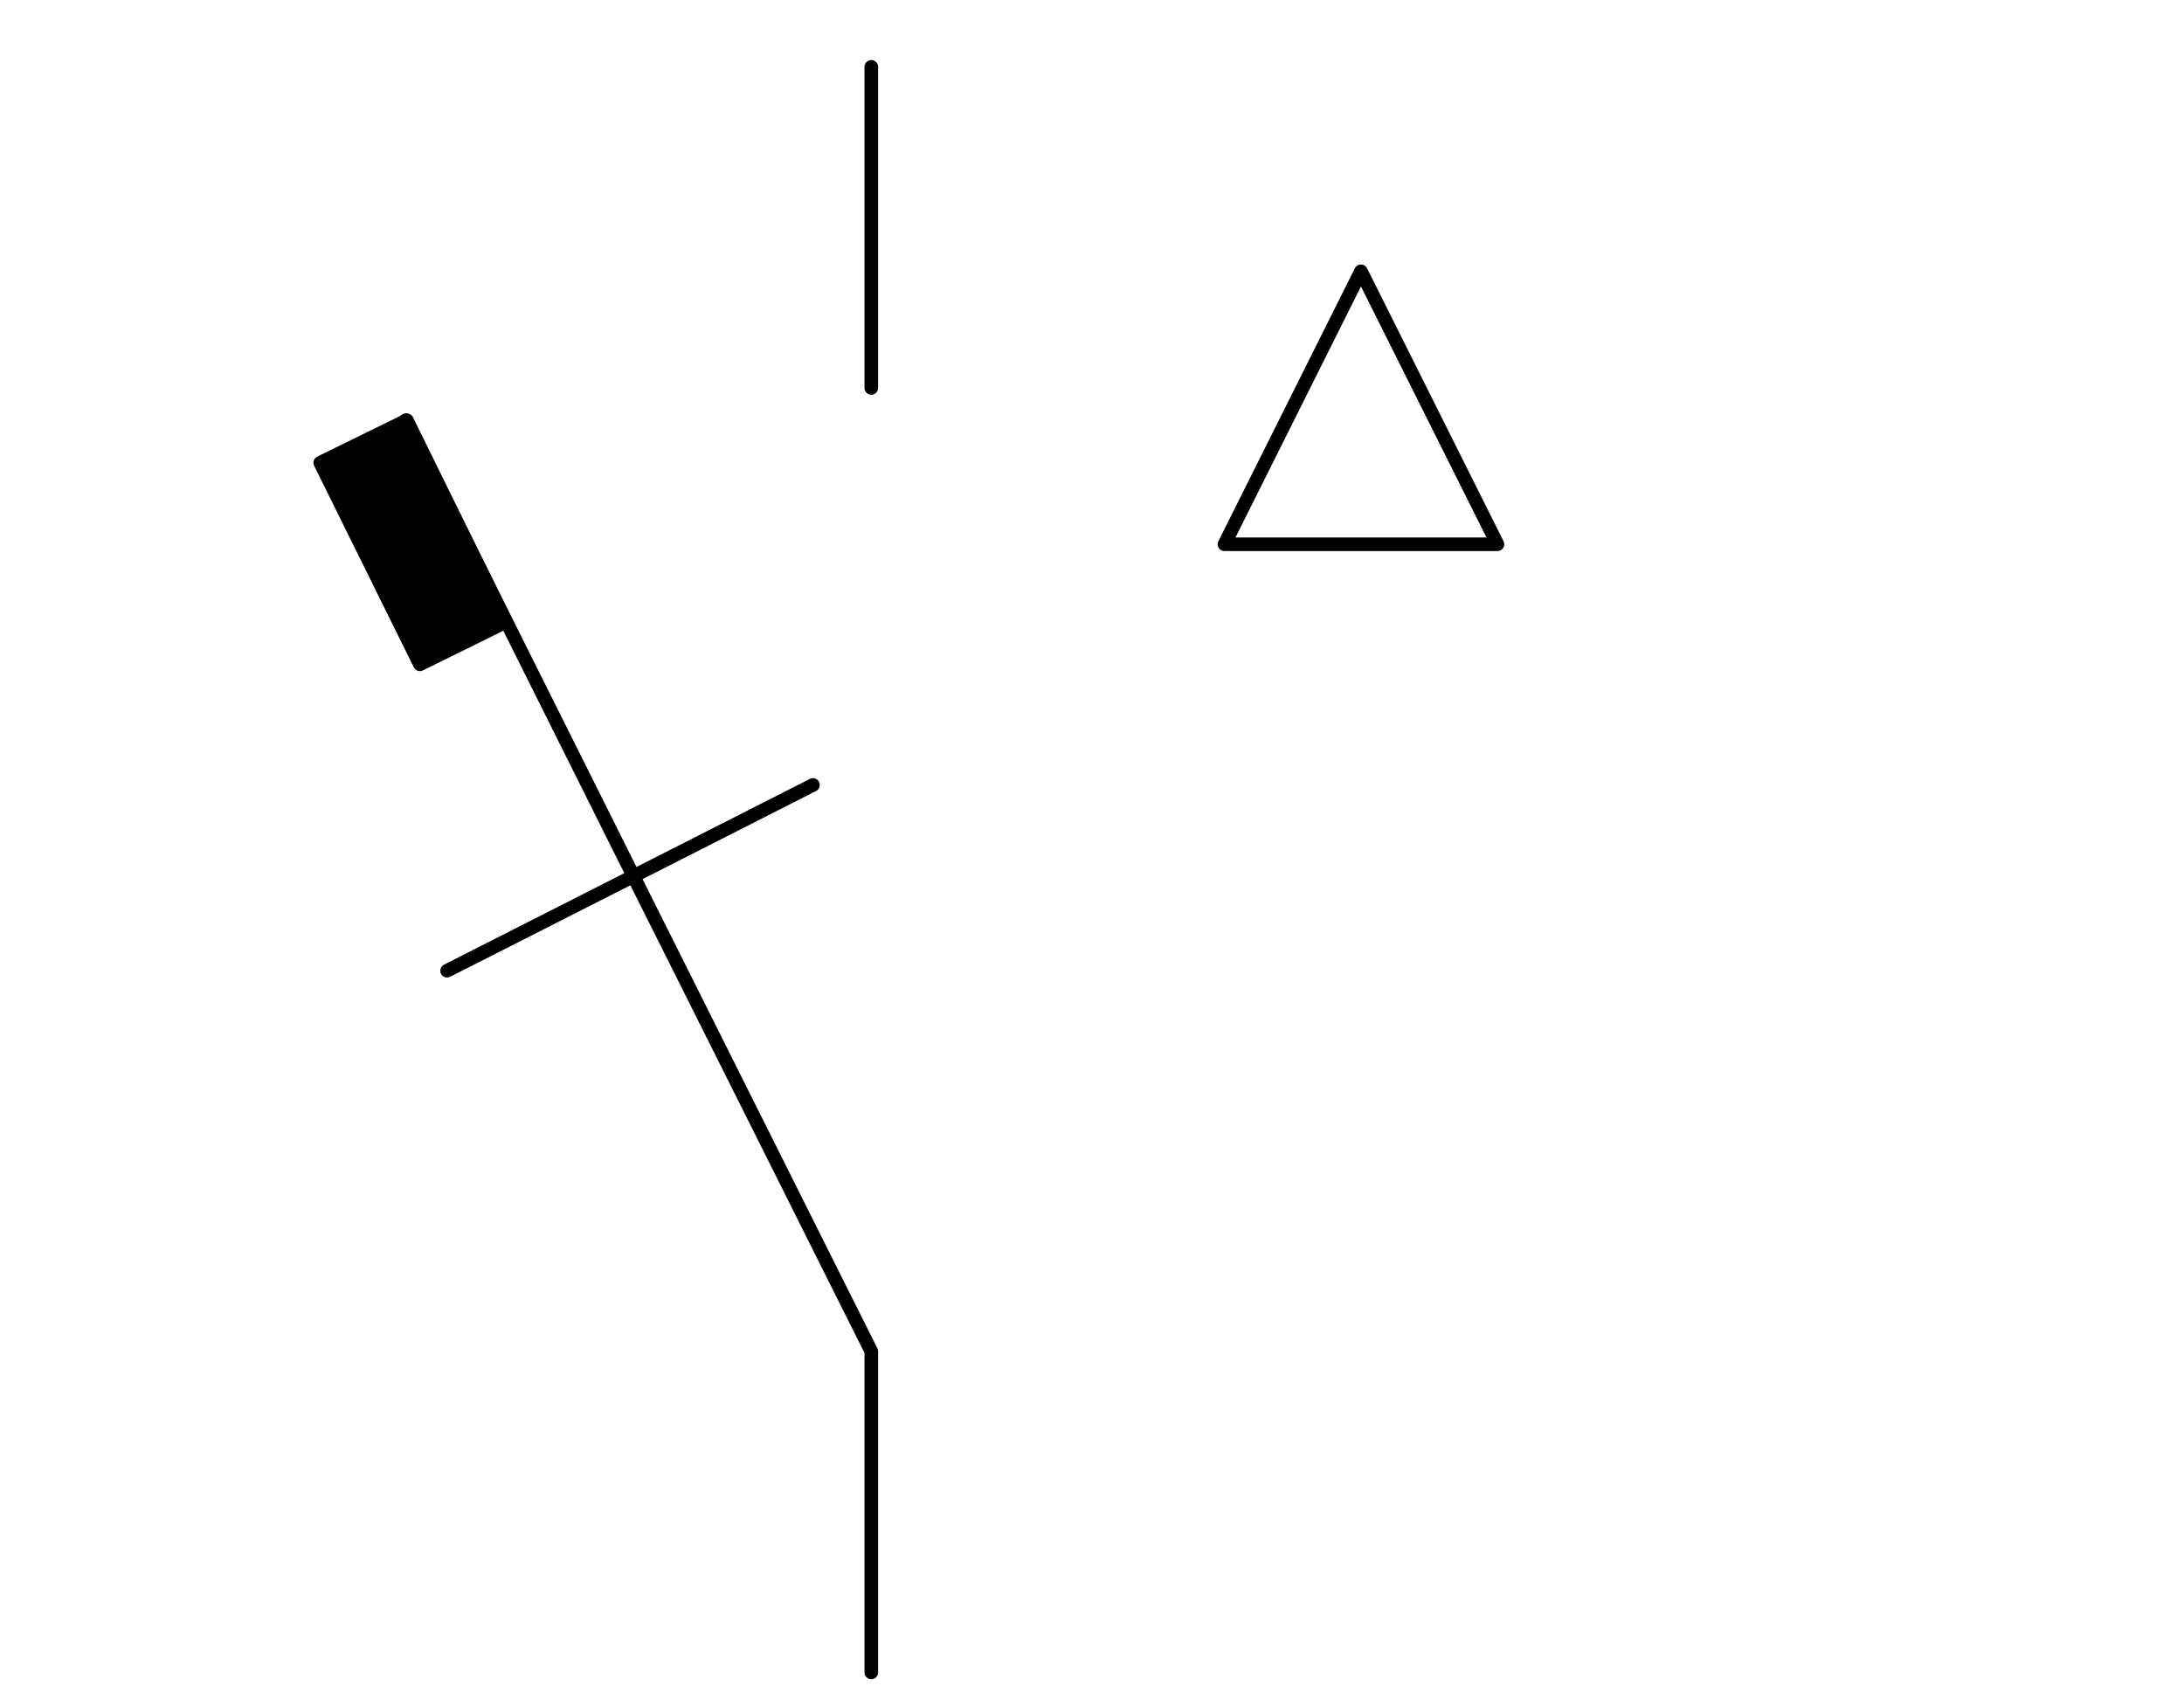
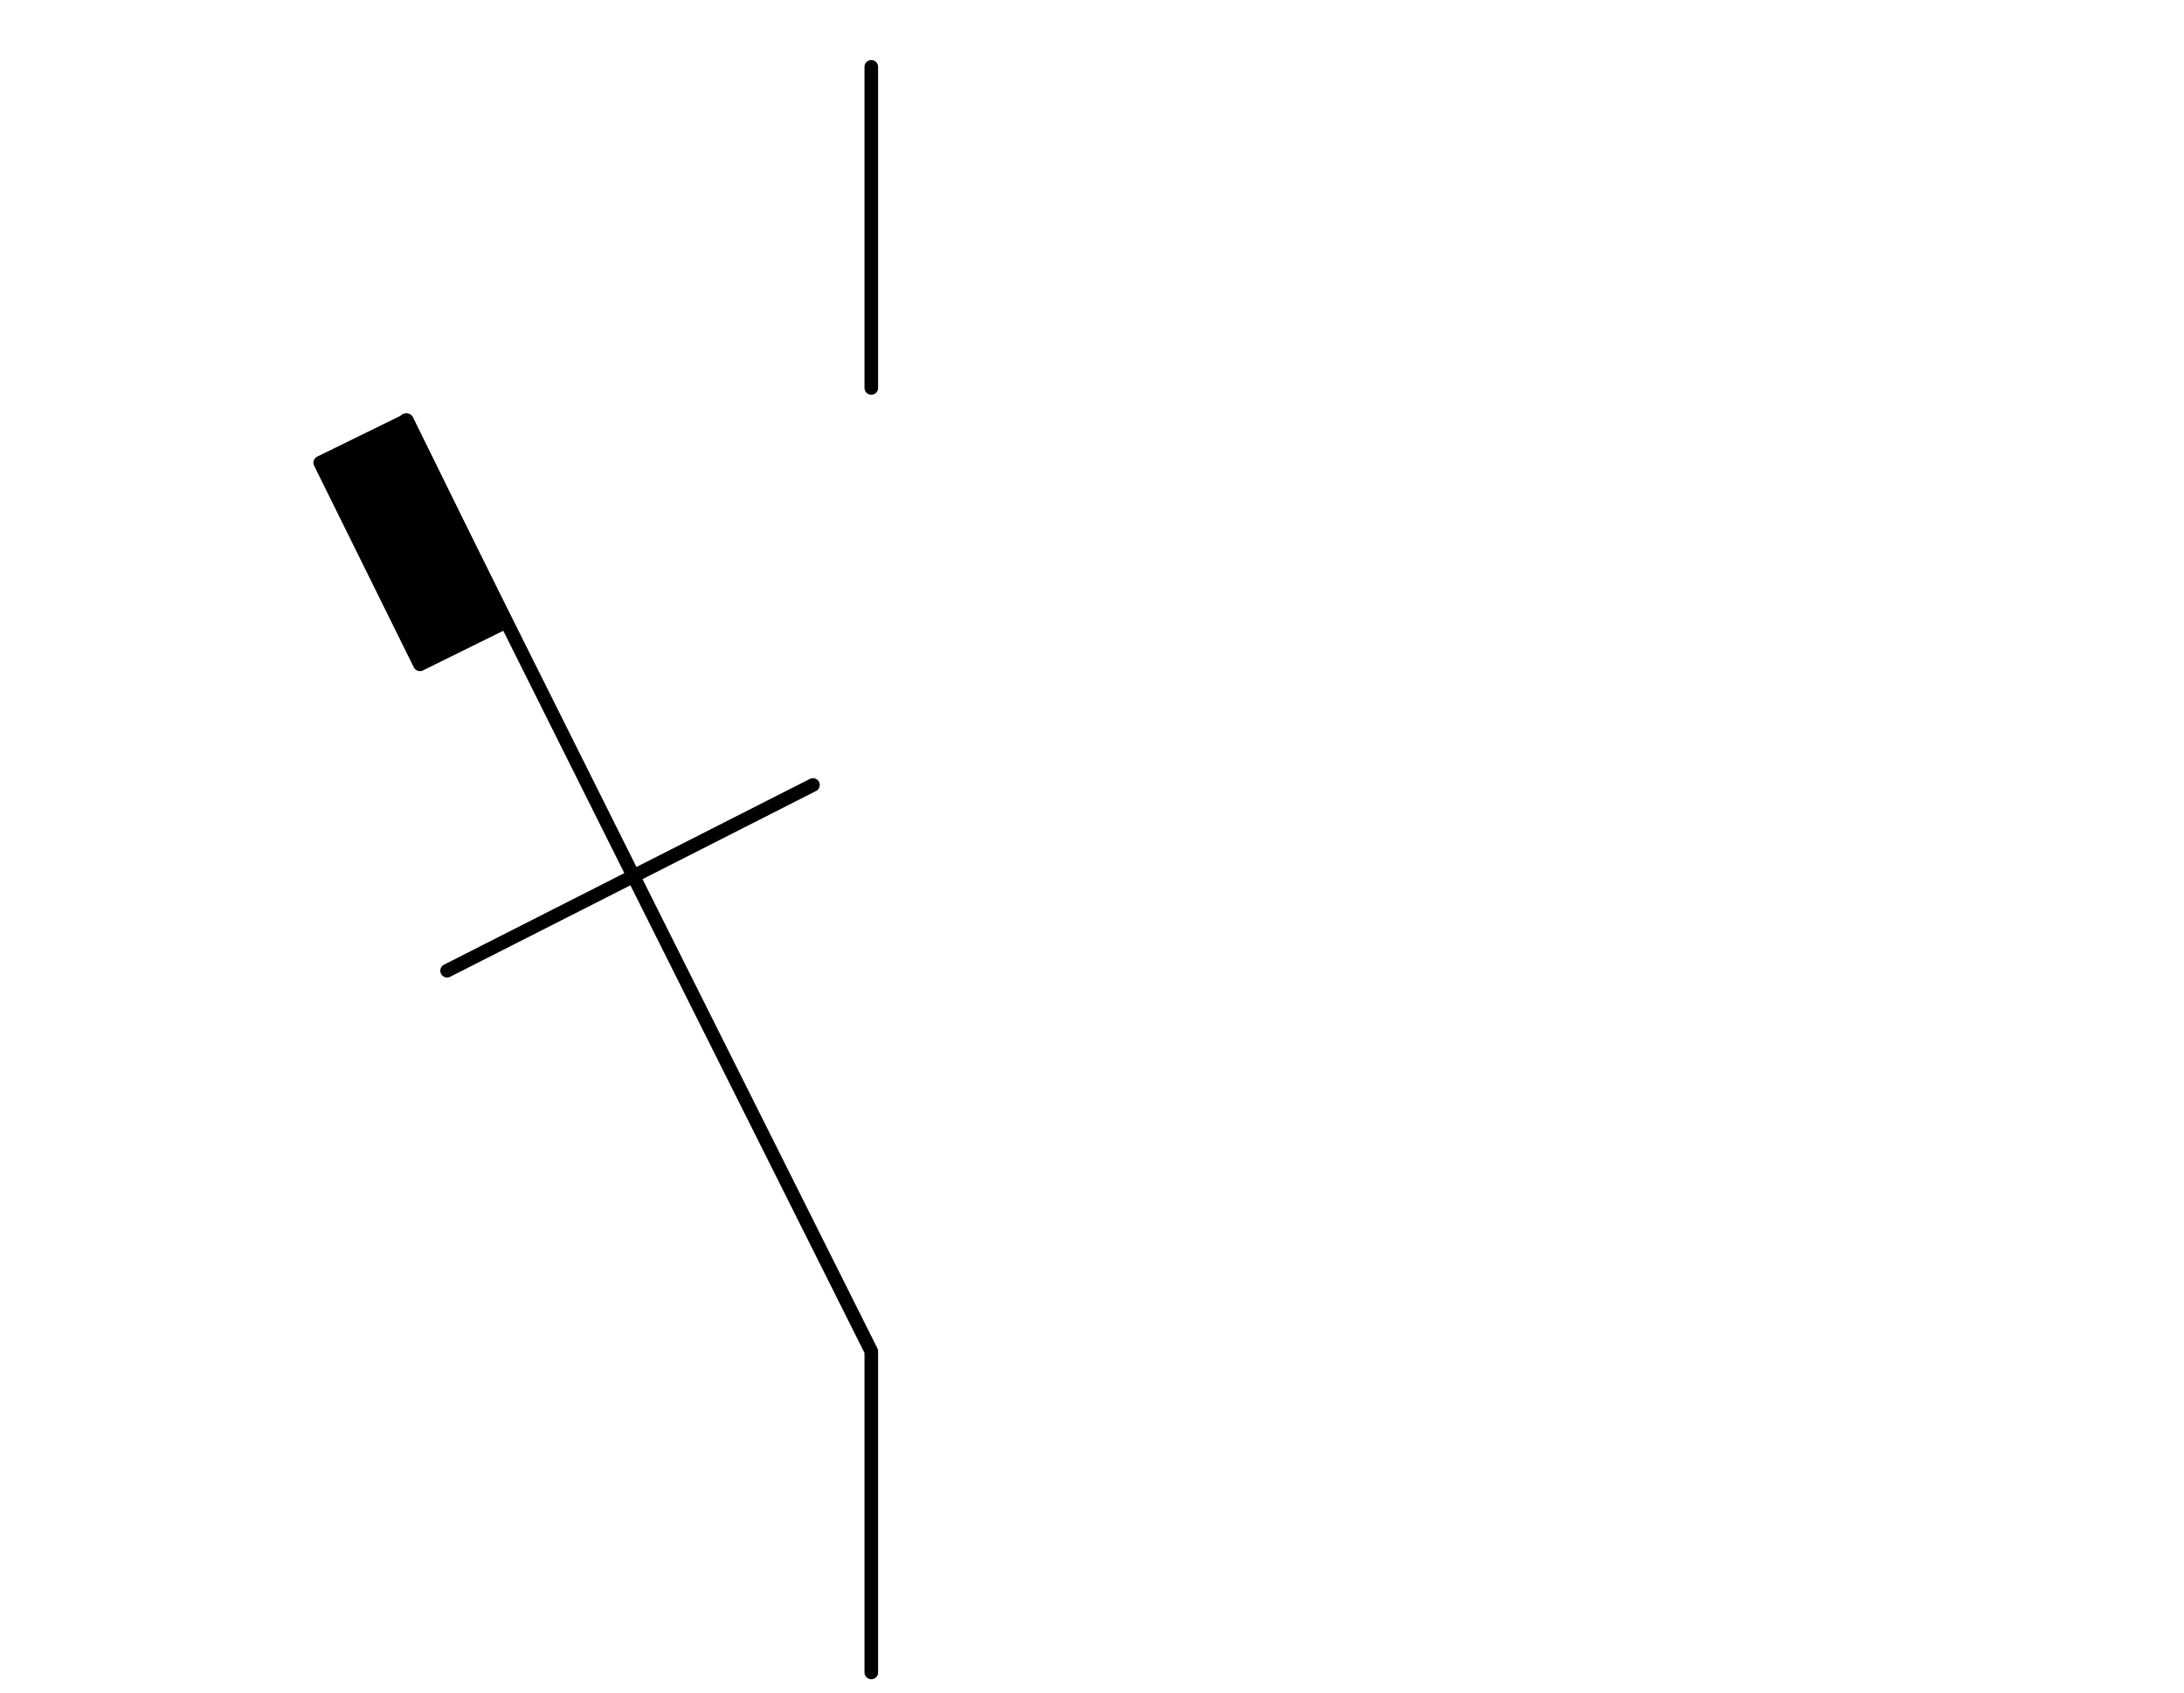
<svg xmlns="http://www.w3.org/2000/svg" viewBox="0 0 38.562 29.889" data-cadle-symbol="1">
  <g fill="none" stroke="#000" stroke-width=".24" stroke-linecap="round" stroke-linejoin="round">
    <path d="M15.384 1.18v5.67M15.384 29.53v-5.67l-4.2-8.39-4.02-8.05" />
    <path d="m14.354 13.86-3.17 1.61-3.29 1.67" />
    <path d="m7.414 11.73 1.52-.75-1.75-3.56-1.53.75Z" fill="#000" />
-     <path d="m24.03 4.79-2.41 4.82h4.82Z" />
  </g>
</svg>
